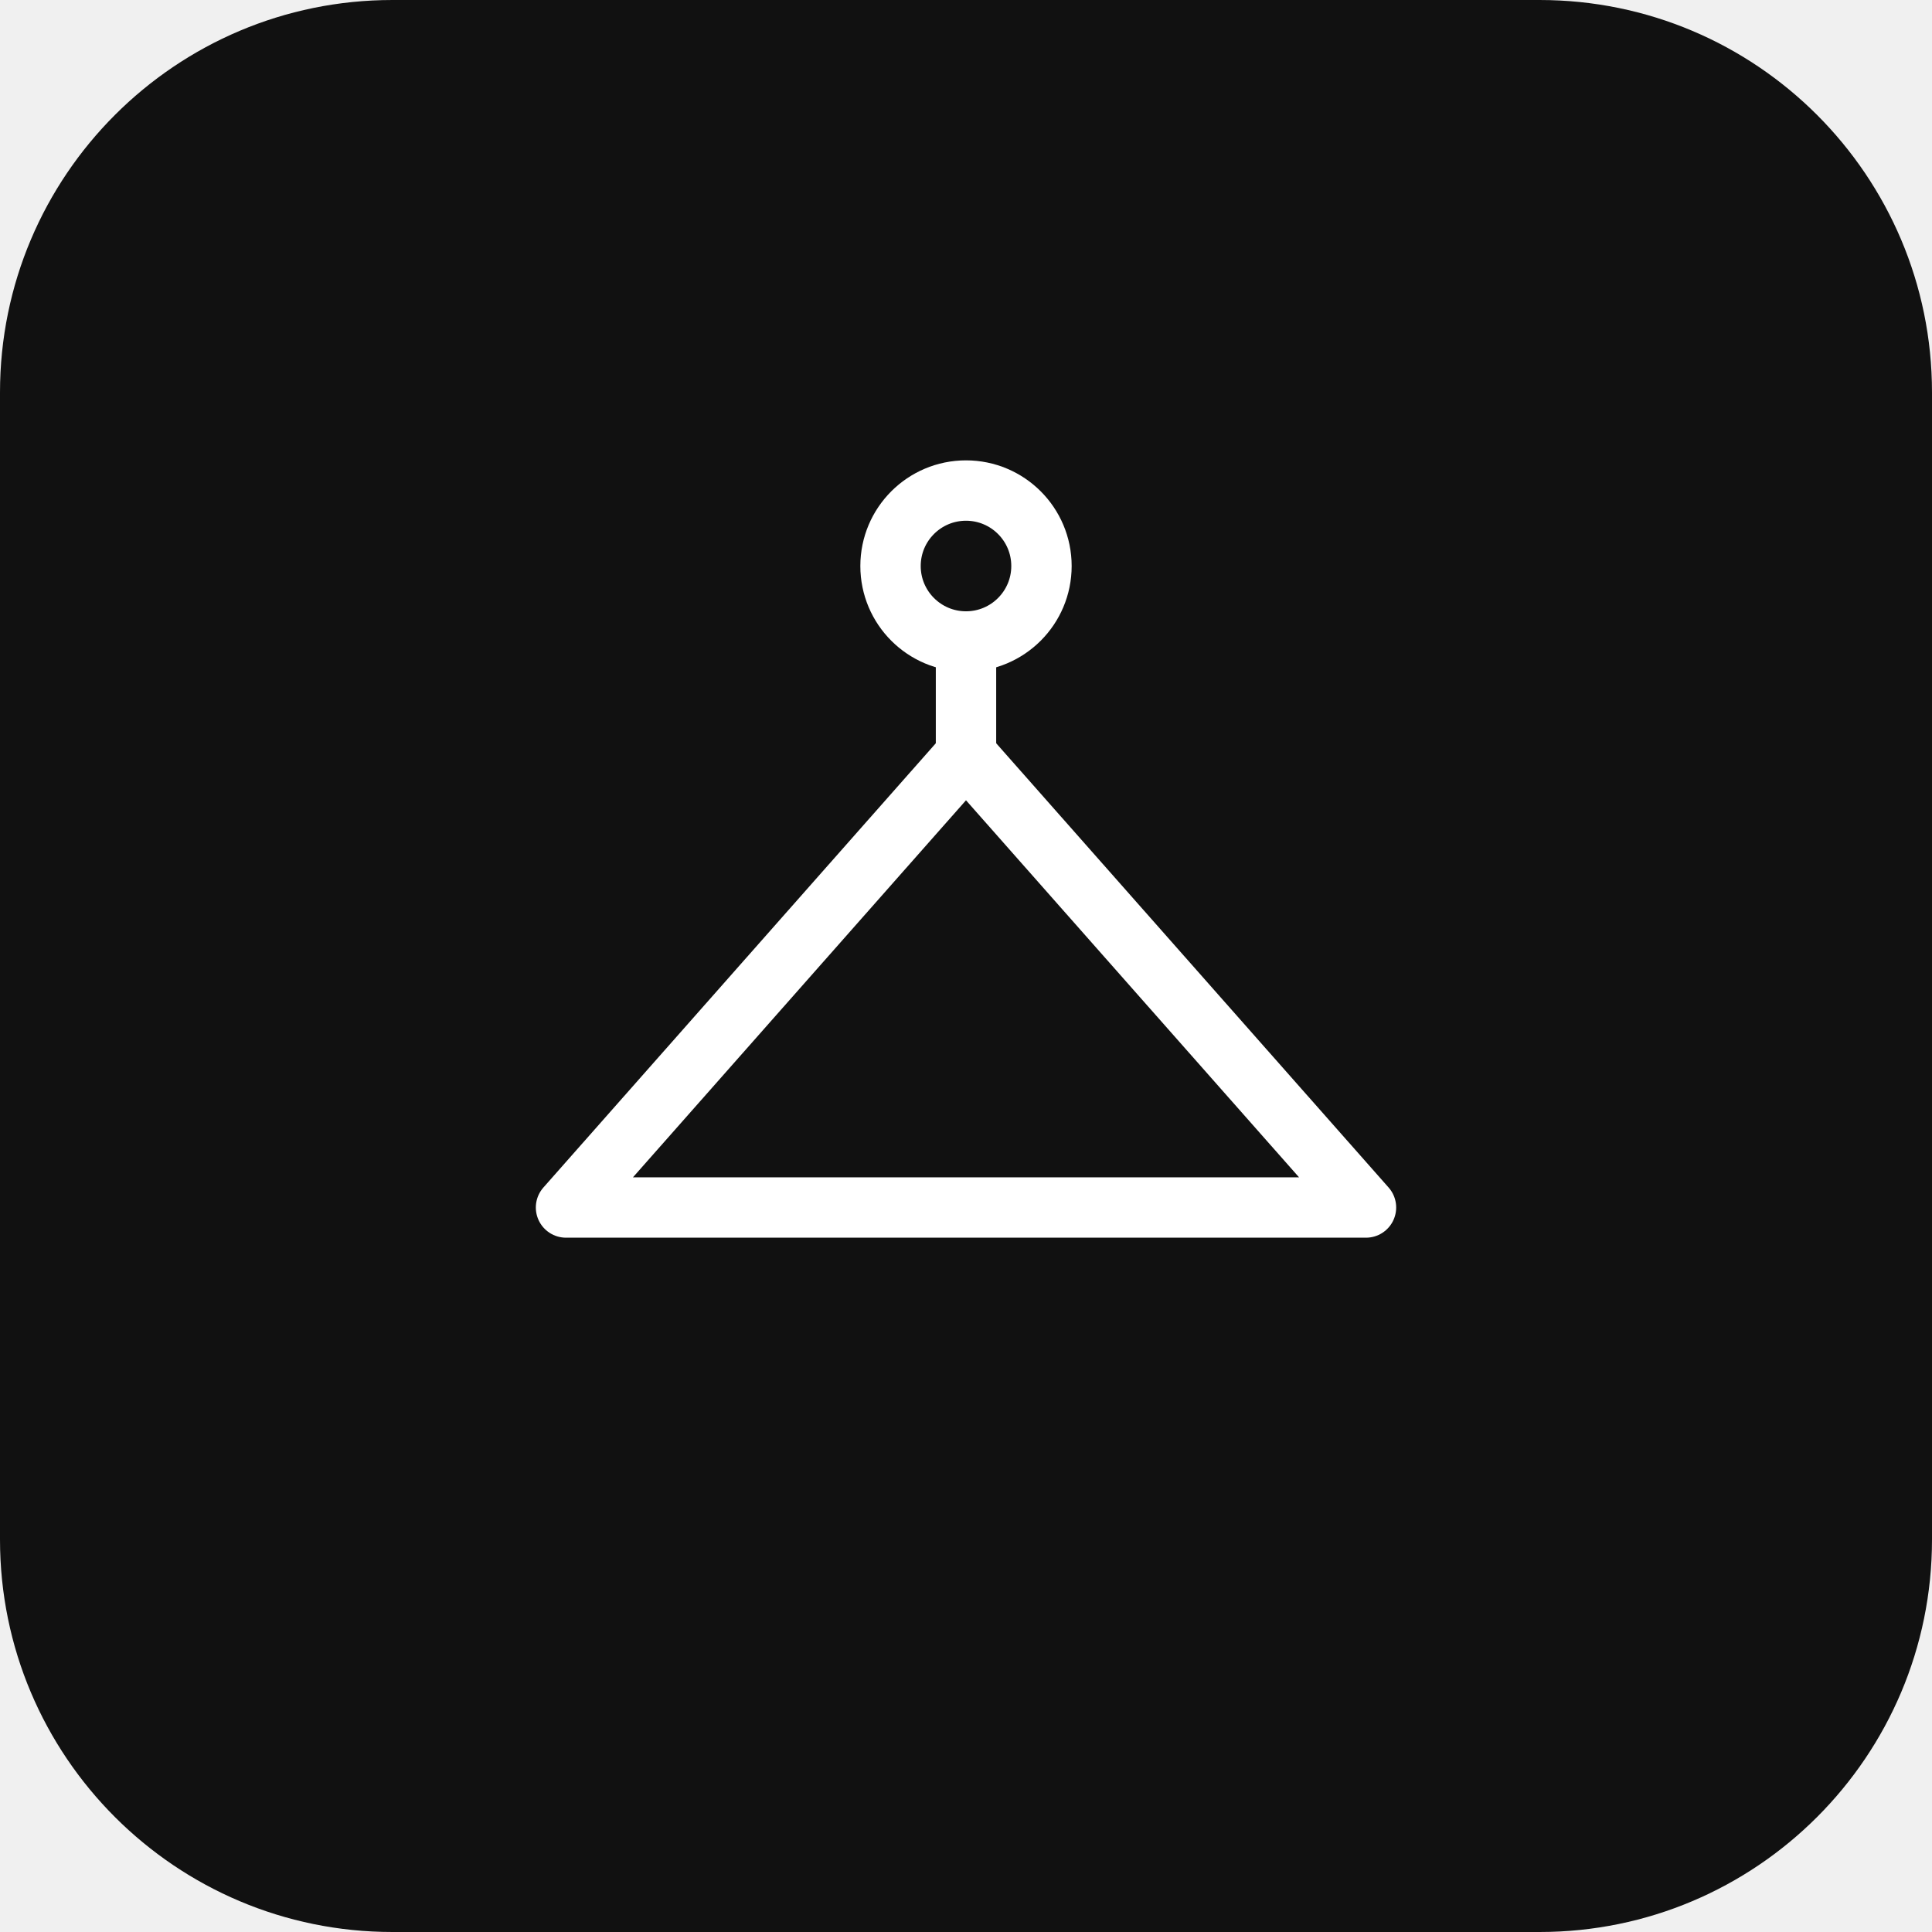
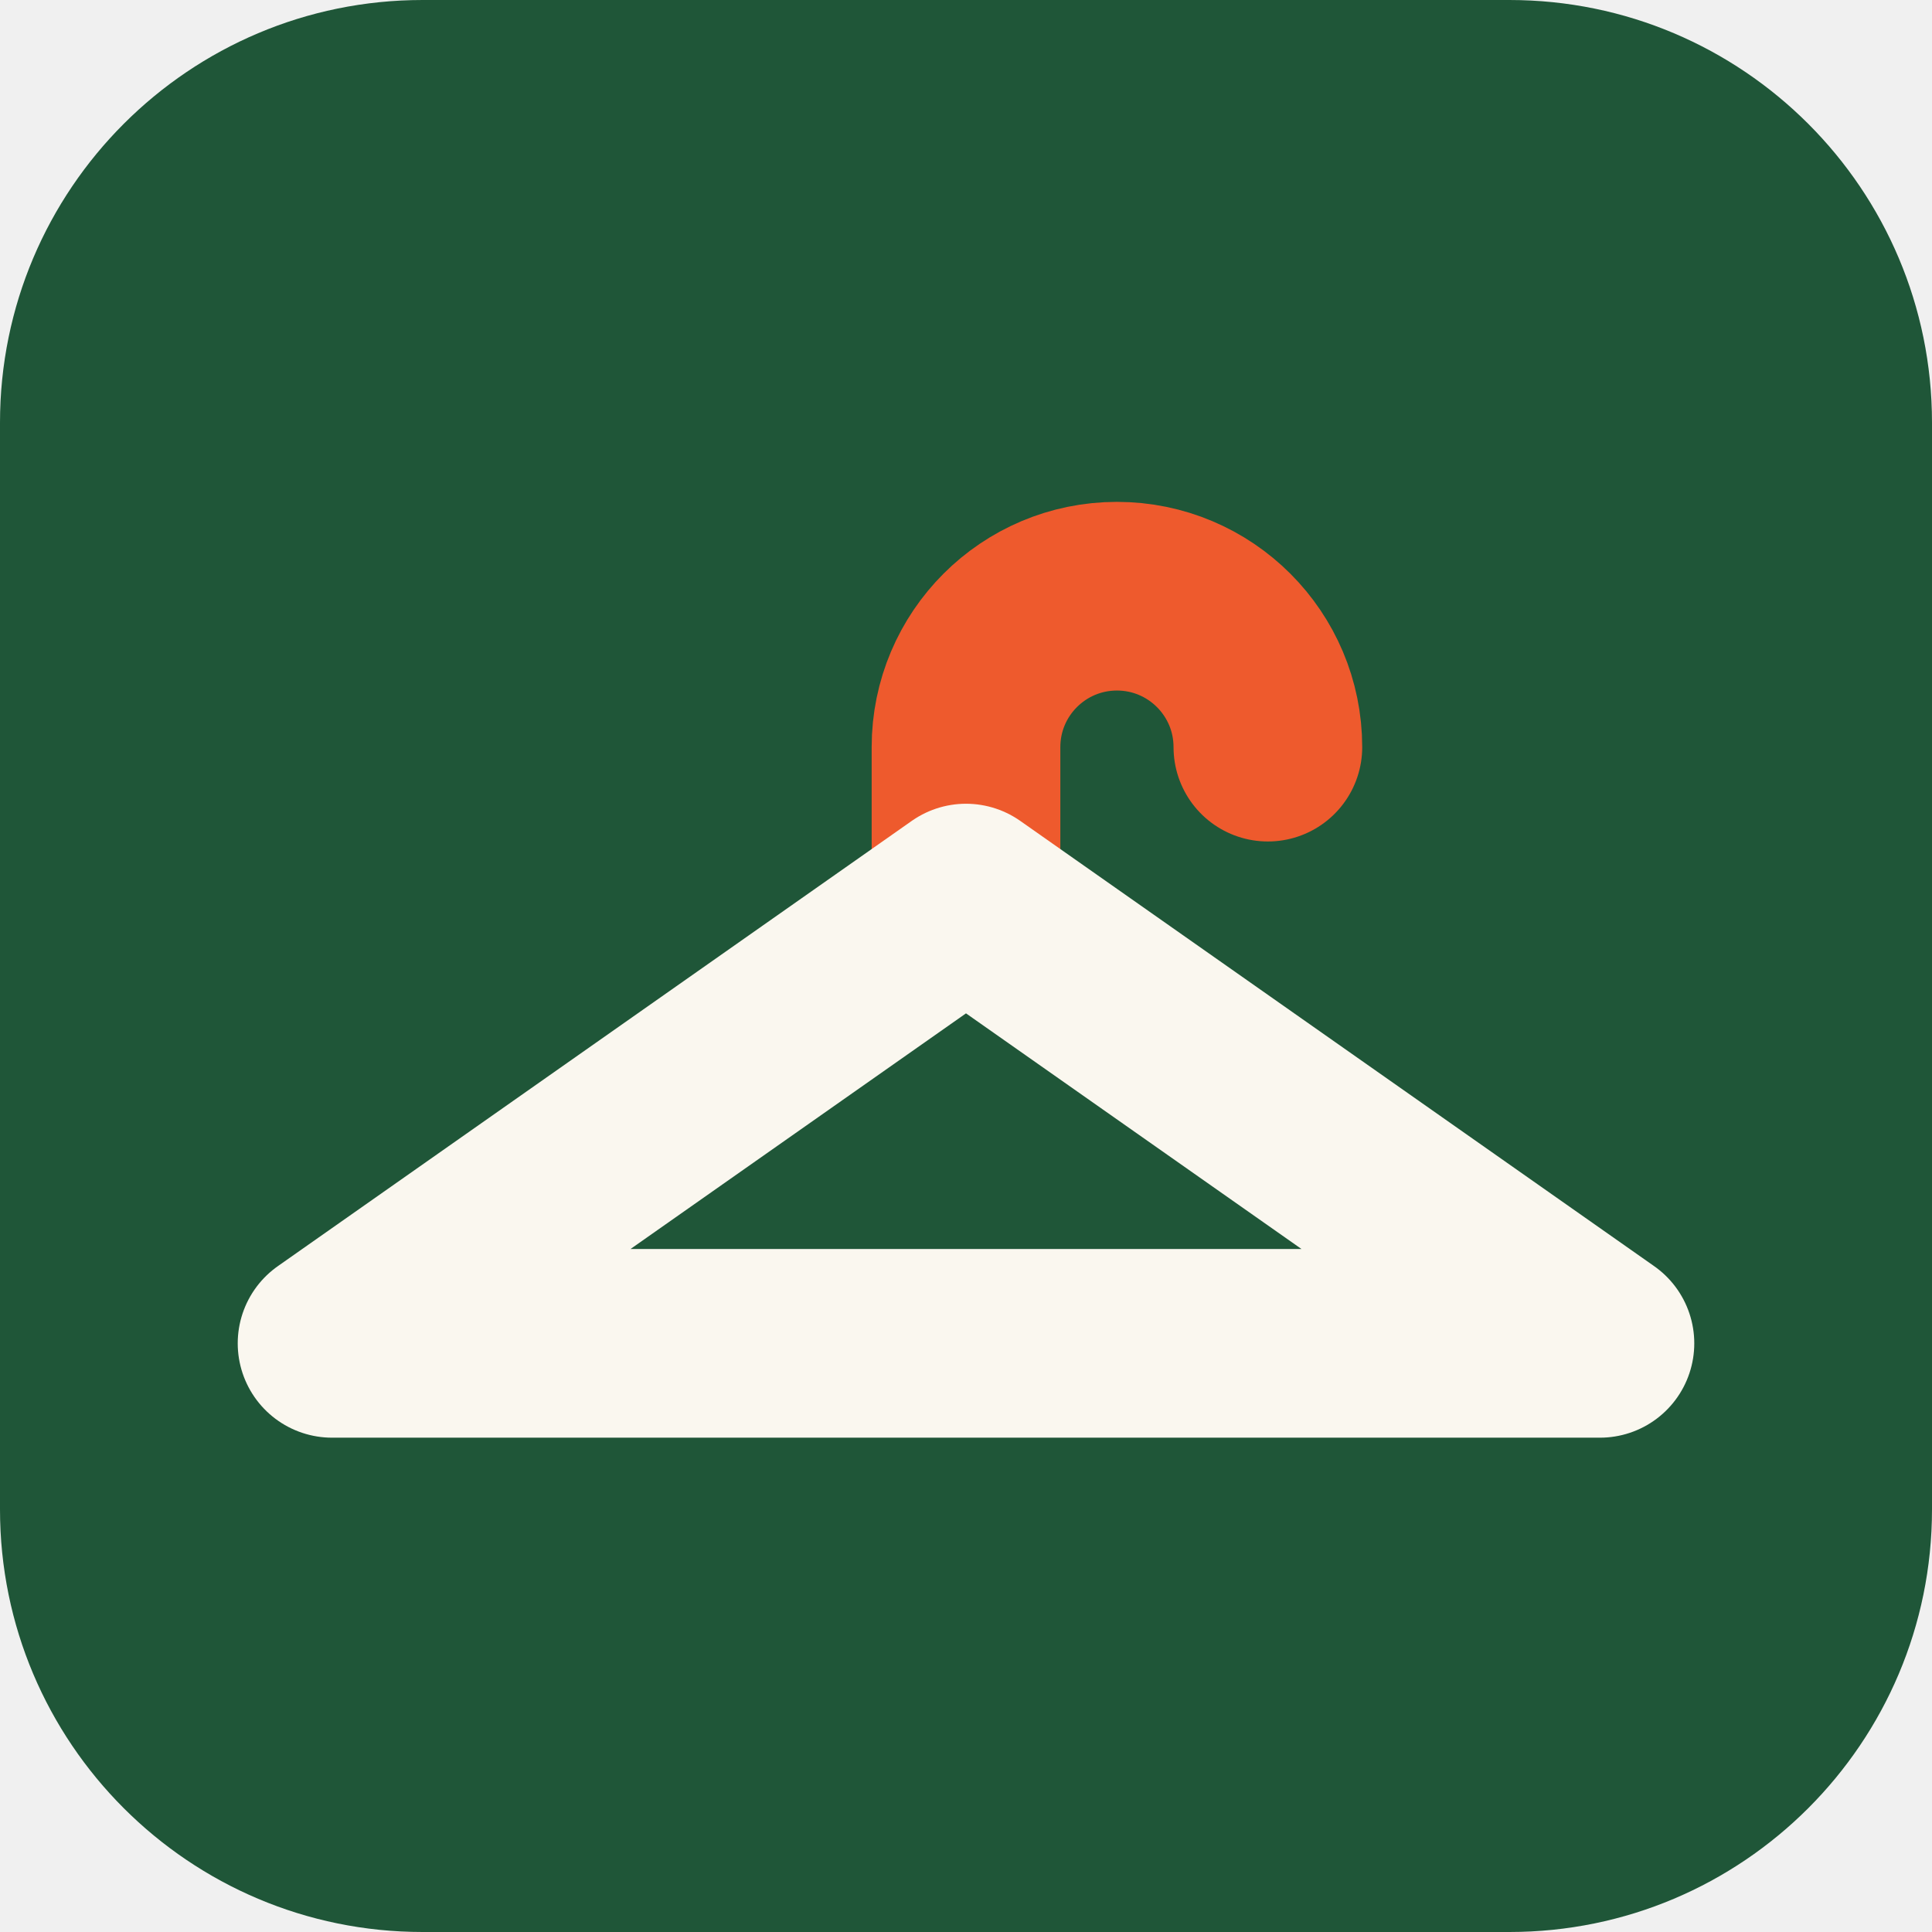
<svg xmlns="http://www.w3.org/2000/svg" width="512" height="512" viewBox="0 0 512 512" role="img" aria-label="Icon">
-   <rect width="512" height="512" rx="104" fill="#111111" />
-   <circle cx="256" cy="150" r="20" fill="none" stroke="#ffffff" stroke-width="16" />
-   <line x1="256" y1="170" x2="256" y2="200" stroke="#ffffff" stroke-width="16" stroke-linecap="round" />
-   <path d="M256 200 L150 320 H362 Z" fill="none" stroke="#ffffff" stroke-width="16" stroke-linejoin="round" />
+   <rect width="512" height="512" rx="112" fill="#1f5638" />
+   <path d="M256 238 V198 A40 40 0 0 1 336 198" fill="none" stroke="#ee5a2d" stroke-width="50" stroke-linecap="round" />
+   <path d="M256 238 L88 356 H424 Z" fill="none" stroke="#faf7ef" stroke-width="50" stroke-linejoin="round" />
</svg>
